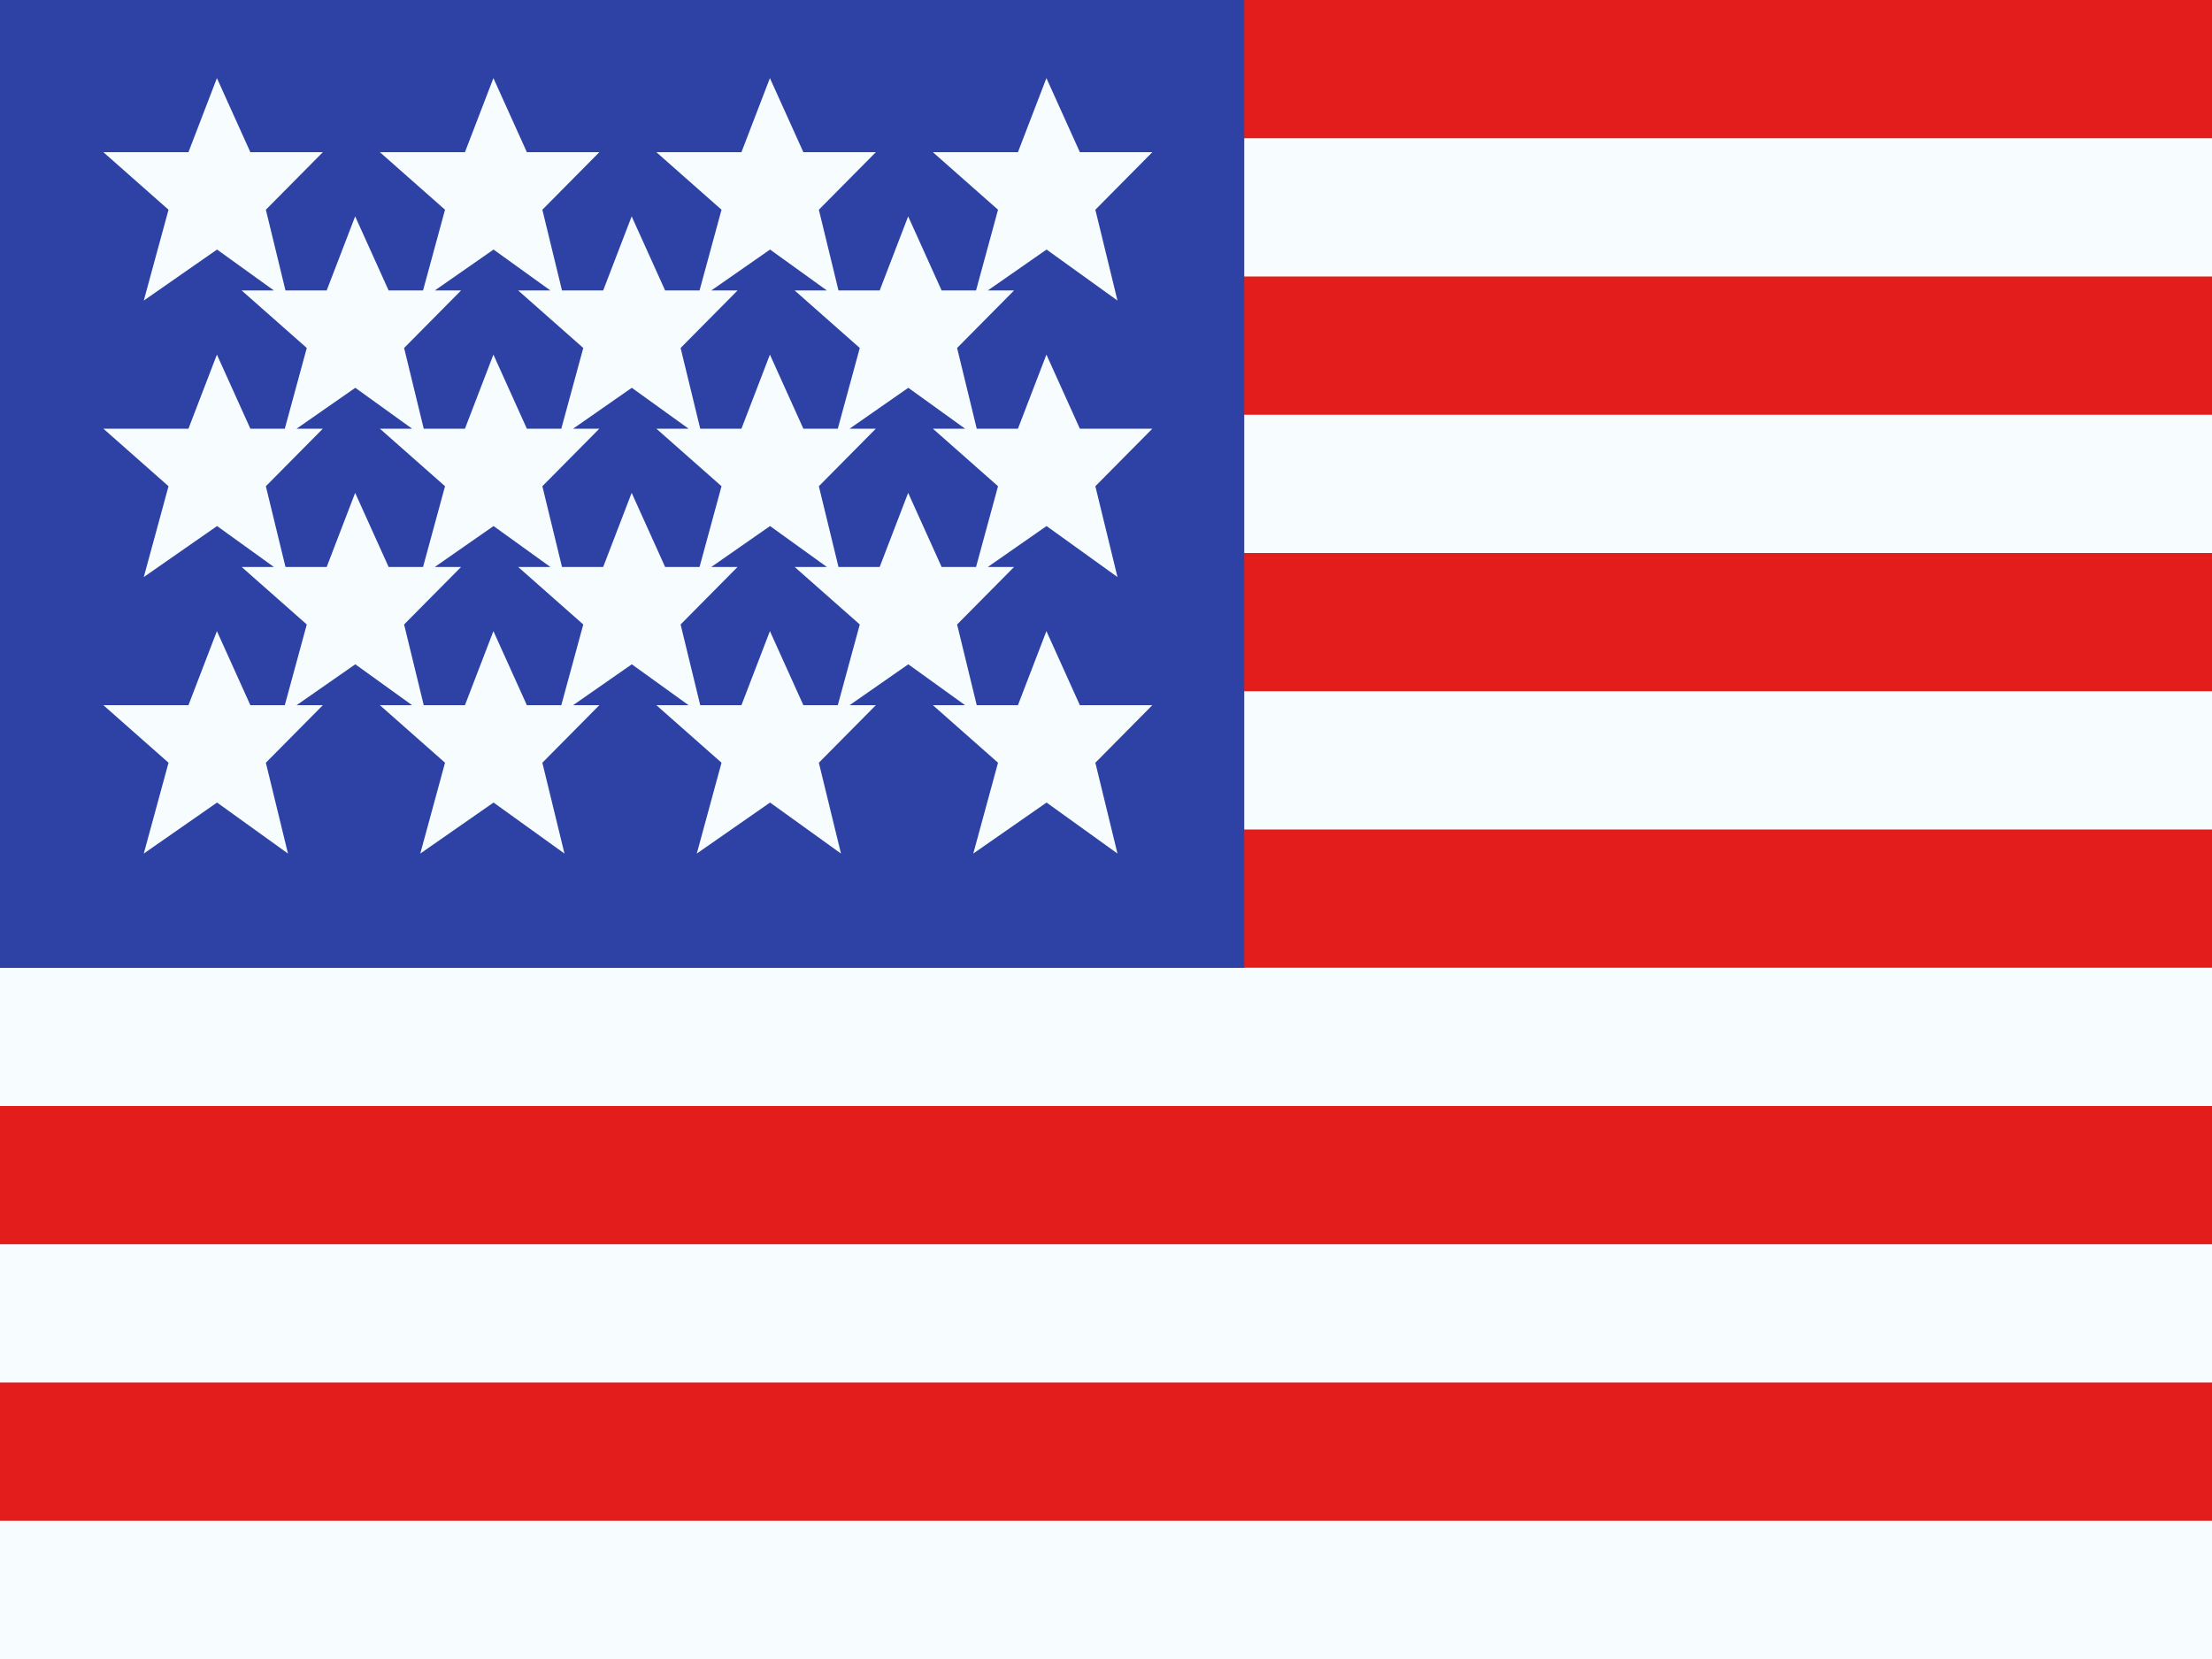
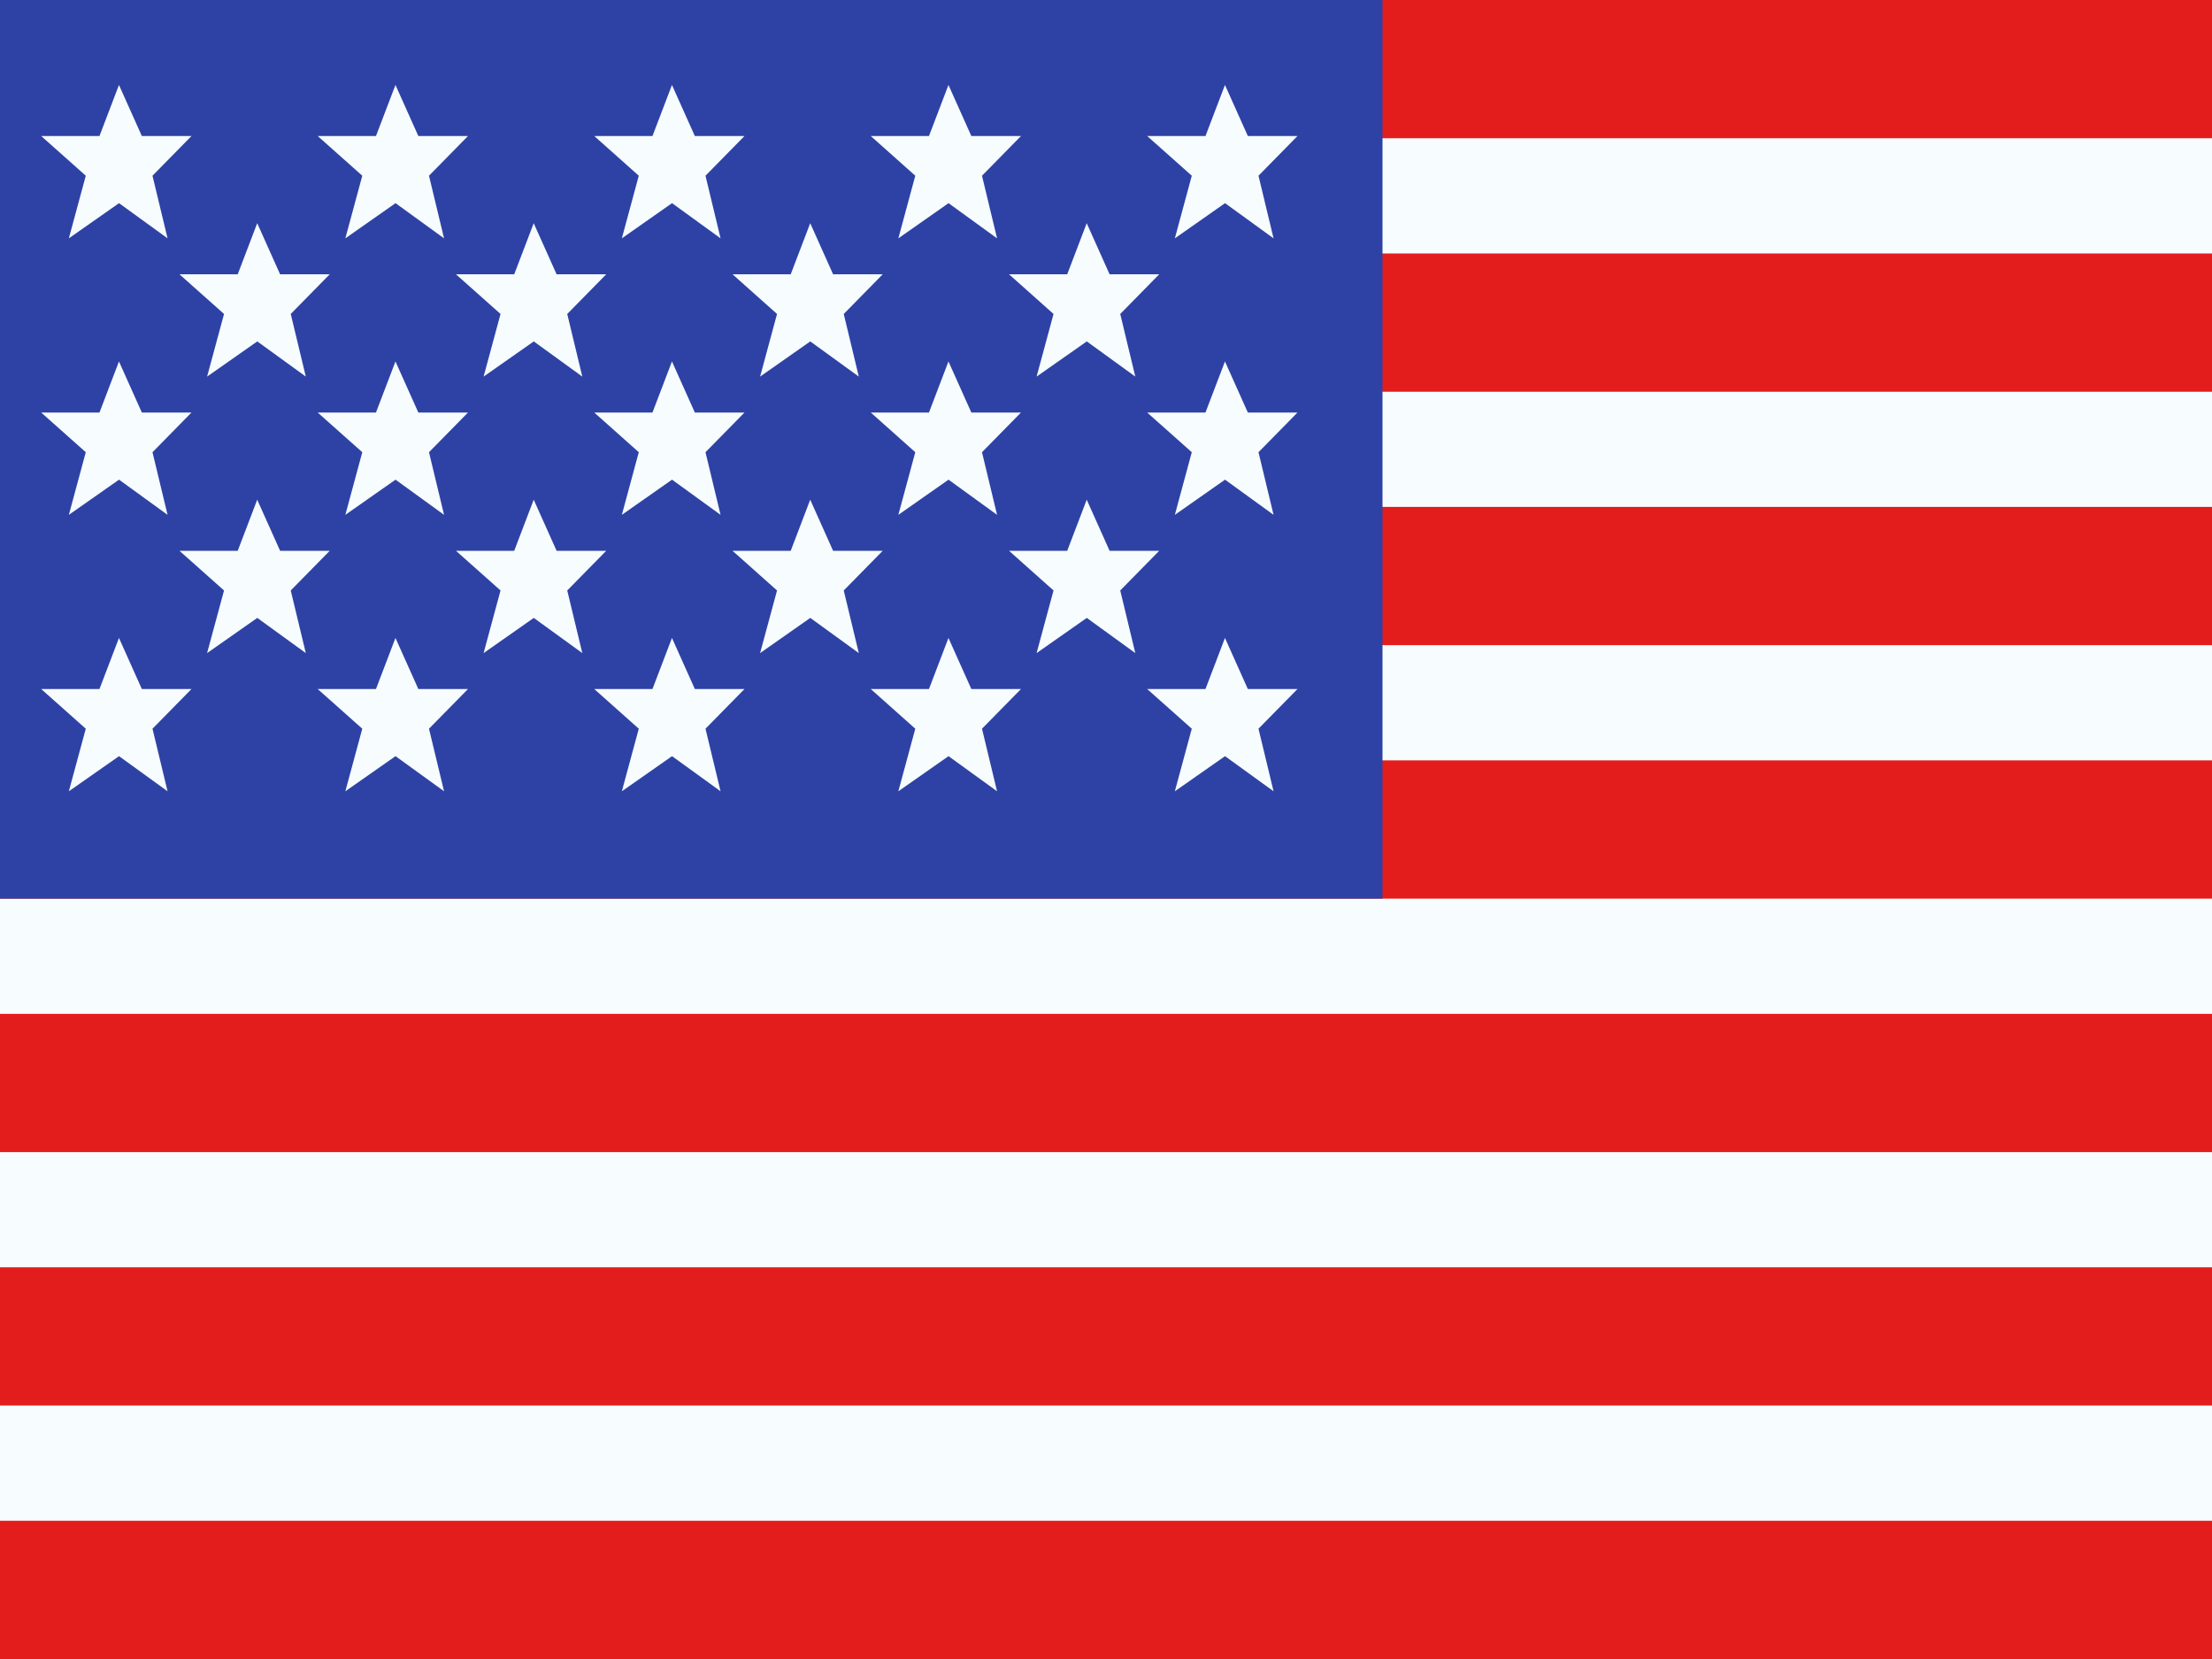
- <svg xmlns="http://www.w3.org/2000/svg" width="16" height="12" viewBox="0 0 16 12" fill="none">
-   <mask id="mask0_270_55071" style="mask-type:luminance" maskUnits="userSpaceOnUse" x="0" y="0" width="16" height="12">
-     <rect width="16" height="12" fill="white" />
+ <svg xmlns="http://www.w3.org/2000/svg" width="32" height="24" viewBox="0 0 32 24" fill="none">
+   <mask id="mask0_270_67495" style="mask-type:luminance" maskUnits="userSpaceOnUse" x="0" y="0" width="32" height="24">
+     <rect width="32" height="24" fill="white" />
  </mask>
-   <g mask="url(#mask0_270_55071)">
-     <path fill-rule="evenodd" clip-rule="evenodd" d="M0 0H16V12H0V0Z" fill="#E31D1C" />
-     <path fill-rule="evenodd" clip-rule="evenodd" d="M0 1V2H16V1H0ZM0 3V4H16V3H0ZM0 6V5H16V6H0ZM0 7V8H16V7H0ZM0 10V9H16V10H0ZM0 12V11H16V12H0Z" fill="#F7FCFF" />
-     <rect width="9" height="7" fill="#2E42A5" />
-     <path fill-rule="evenodd" clip-rule="evenodd" d="M1.04 2.174L1.57 1.805L1.981 2.101H1.748L2.219 2.517L2.06 3.101H1.811L1.569 2.565L1.363 3.101H0.748L1.219 3.517L1.04 4.174L1.57 3.805L1.981 4.101H1.748L2.219 4.517L2.06 5.101H1.811L1.569 4.565L1.363 5.101H0.748L1.219 5.517L1.04 6.174L1.57 5.805L2.083 6.174L1.923 5.517L2.335 5.101H2.145L2.57 4.805L2.981 5.101H2.748L3.219 5.517L3.04 6.174L3.57 5.805L4.083 6.174L3.923 5.517L4.335 5.101H4.145L4.57 4.805L4.981 5.101H4.748L5.219 5.517L5.04 6.174L5.57 5.805L6.083 6.174L5.923 5.517L6.335 5.101H6.145L6.57 4.805L6.981 5.101H6.748L7.219 5.517L7.04 6.174L7.57 5.805L8.083 6.174L7.923 5.517L8.335 5.101H7.811L7.569 4.565L7.363 5.101H7.065L6.923 4.517L7.335 4.101H7.145L7.57 3.805L8.083 4.174L7.923 3.517L8.335 3.101H7.811L7.569 2.565L7.363 3.101H7.065L6.923 2.517L7.335 2.101H7.145L7.57 1.805L8.083 2.174L7.923 1.517L8.335 1.101H7.811L7.569 0.565L7.363 1.101H6.748L7.219 1.517L7.06 2.101H6.811L6.569 1.565L6.363 2.101H6.065L5.923 1.517L6.335 1.101H5.811L5.569 0.565L5.363 1.101H4.748L5.219 1.517L5.06 2.101H4.811L4.569 1.565L4.363 2.101H4.065L3.923 1.517L4.335 1.101H3.811L3.569 0.565L3.363 1.101H2.748L3.219 1.517L3.06 2.101H2.811L2.569 1.565L2.363 2.101H2.065L1.923 1.517L2.335 1.101H1.811L1.569 0.565L1.363 1.101H0.748L1.219 1.517L1.04 2.174ZM7.06 4.101L7.219 3.517L6.748 3.101H6.981L6.57 2.805L6.145 3.101H6.335L5.923 3.517L6.065 4.101H6.363L6.569 3.565L6.811 4.101H7.06ZM5.981 4.101L5.57 3.805L5.145 4.101H5.335L4.923 4.517L5.065 5.101H5.363L5.569 4.565L5.811 5.101H6.06L6.219 4.517L5.748 4.101H5.981ZM4.219 4.517L4.06 5.101H3.811L3.569 4.565L3.363 5.101H3.065L2.923 4.517L3.335 4.101H3.145L3.57 3.805L3.981 4.101H3.748L4.219 4.517ZM4.363 4.101H4.065L3.923 3.517L4.335 3.101H4.145L4.57 2.805L4.981 3.101H4.748L5.219 3.517L5.06 4.101H4.811L4.569 3.565L4.363 4.101ZM3.06 4.101L3.219 3.517L2.748 3.101H2.981L2.57 2.805L2.145 3.101H2.335L1.923 3.517L2.065 4.101H2.363L2.569 3.565L2.811 4.101H3.06ZM6.219 2.517L6.06 3.101H5.811L5.569 2.565L5.363 3.101H5.065L4.923 2.517L5.335 2.101H5.145L5.57 1.805L5.981 2.101H5.748L6.219 2.517ZM3.981 2.101L3.57 1.805L3.145 2.101H3.335L2.923 2.517L3.065 3.101H3.363L3.569 2.565L3.811 3.101H4.06L4.219 2.517L3.748 2.101H3.981Z" fill="#F7FCFF" />
+   <g mask="url(#mask0_270_67495)">
+     <path fill-rule="evenodd" clip-rule="evenodd" d="M0 0H32V24H0V0Z" fill="#F7FCFF" />
+     <path fill-rule="evenodd" clip-rule="evenodd" d="M0 14.667V16.667H32V14.667H0Z" fill="#E31D1C" />
+     <path fill-rule="evenodd" clip-rule="evenodd" d="M0 18.333V20.333H32V18.333H0Z" fill="#E31D1C" />
+     <path fill-rule="evenodd" clip-rule="evenodd" d="M0 7.333V9.333H32V7.333H0Z" fill="#E31D1C" />
+     <path fill-rule="evenodd" clip-rule="evenodd" d="M0 22V24H32V22H0Z" fill="#E31D1C" />
+     <path fill-rule="evenodd" clip-rule="evenodd" d="M0 11V13H32V11H0Z" fill="#E31D1C" />
+     <path fill-rule="evenodd" clip-rule="evenodd" d="M0 0V2H32V0H0Z" fill="#E31D1C" />
+     <path fill-rule="evenodd" clip-rule="evenodd" d="M0 3.667V5.667H32V3.667H0Z" fill="#E31D1C" />
+     <rect width="20" height="13" fill="#2E42A5" />
+     <path fill-rule="evenodd" clip-rule="evenodd" d="M1.722 2.939L0.996 3.448L1.241 2.542L0.596 1.968H1.439L1.721 1.229L2.052 1.968H2.77L2.206 2.542L2.424 3.448L1.722 2.939ZM5.722 2.939L4.996 3.448L5.241 2.542L4.596 1.968H5.439L5.721 1.229L6.052 1.968H6.77L6.206 2.542L6.424 3.448L5.722 2.939ZM8.996 3.448L9.722 2.939L10.424 3.448L10.206 2.542L10.77 1.968H10.052L9.721 1.229L9.439 1.968H8.597L9.241 2.542L8.996 3.448ZM13.722 2.939L12.996 3.448L13.241 2.542L12.597 1.968H13.439L13.721 1.229L14.052 1.968H14.77L14.206 2.542L14.424 3.448L13.722 2.939ZM0.996 7.448L1.722 6.939L2.424 7.448L2.206 6.542L2.77 5.968H2.052L1.721 5.229L1.439 5.968H0.596L1.241 6.542L0.996 7.448ZM5.722 6.939L4.996 7.448L5.241 6.542L4.596 5.968H5.439L5.721 5.229L6.052 5.968H6.77L6.206 6.542L6.424 7.448L5.722 6.939ZM8.996 7.448L9.722 6.939L10.424 7.448L10.206 6.542L10.77 5.968H10.052L9.721 5.229L9.439 5.968H8.597L9.241 6.542L8.996 7.448ZM13.722 6.939L12.996 7.448L13.241 6.542L12.597 5.968H13.439L13.721 5.229L14.052 5.968H14.77L14.206 6.542L14.424 7.448L13.722 6.939ZM0.996 11.447L1.722 10.939L2.424 11.447L2.206 10.542L2.77 9.968H2.052L1.721 9.229L1.439 9.968H0.596L1.241 10.542L0.996 11.447ZM5.722 10.939L4.996 11.447L5.241 10.542L4.596 9.968H5.439L5.721 9.229L6.052 9.968H6.77L6.206 10.542L6.424 11.447L5.722 10.939ZM8.996 11.447L9.722 10.939L10.424 11.447L10.206 10.542L10.77 9.968H10.052L9.721 9.229L9.439 9.968H8.597L9.241 10.542L8.996 11.447ZM13.722 10.939L12.996 11.447L13.241 10.542L12.597 9.968H13.439L13.721 9.229L14.052 9.968H14.77L14.206 10.542L14.424 11.447L13.722 10.939ZM16.996 3.448L17.722 2.939L18.424 3.448L18.206 2.542L18.77 1.968H18.052L17.721 1.229L17.439 1.968H16.596L17.241 2.542L16.996 3.448ZM17.722 6.939L16.996 7.448L17.241 6.542L16.596 5.968H17.439L17.721 5.229L18.052 5.968H18.77L18.206 6.542L18.424 7.448L17.722 6.939ZM16.996 11.447L17.722 10.939L18.424 11.447L18.206 10.542L18.77 9.968H18.052L17.721 9.229L17.439 9.968H16.596L17.241 10.542L16.996 11.447ZM3.722 4.939L2.996 5.448L3.241 4.542L2.596 3.968H3.439L3.721 3.229L4.052 3.968H4.77L4.206 4.542L4.424 5.448L3.722 4.939ZM6.996 5.448L7.722 4.939L8.424 5.448L8.206 4.542L8.77 3.968H8.052L7.721 3.229L7.439 3.968H6.596L7.241 4.542L6.996 5.448ZM11.722 4.939L10.996 5.448L11.241 4.542L10.597 3.968H11.439L11.721 3.229L12.052 3.968H12.77L12.206 4.542L12.424 5.448L11.722 4.939ZM2.996 9.448L3.722 8.939L4.424 9.448L4.206 8.542L4.77 7.968H4.052L3.721 7.229L3.439 7.968H2.596L3.241 8.542L2.996 9.448ZM7.722 8.939L6.996 9.448L7.241 8.542L6.596 7.968H7.439L7.721 7.229L8.052 7.968H8.77L8.206 8.542L8.424 9.448L7.722 8.939ZM10.996 9.448L11.722 8.939L12.424 9.448L12.206 8.542L12.77 7.968H12.052L11.721 7.229L11.439 7.968H10.597L11.241 8.542L10.996 9.448ZM15.722 4.939L14.996 5.448L15.241 4.542L14.597 3.968H15.439L15.721 3.229L16.052 3.968H16.77L16.206 4.542L16.424 5.448L15.722 4.939ZM14.996 9.448L15.722 8.939L16.424 9.448L16.206 8.542L16.77 7.968H16.052L15.721 7.229L15.439 7.968H14.597L15.241 8.542L14.996 9.448Z" fill="#F7FCFF" />
  </g>
</svg>
